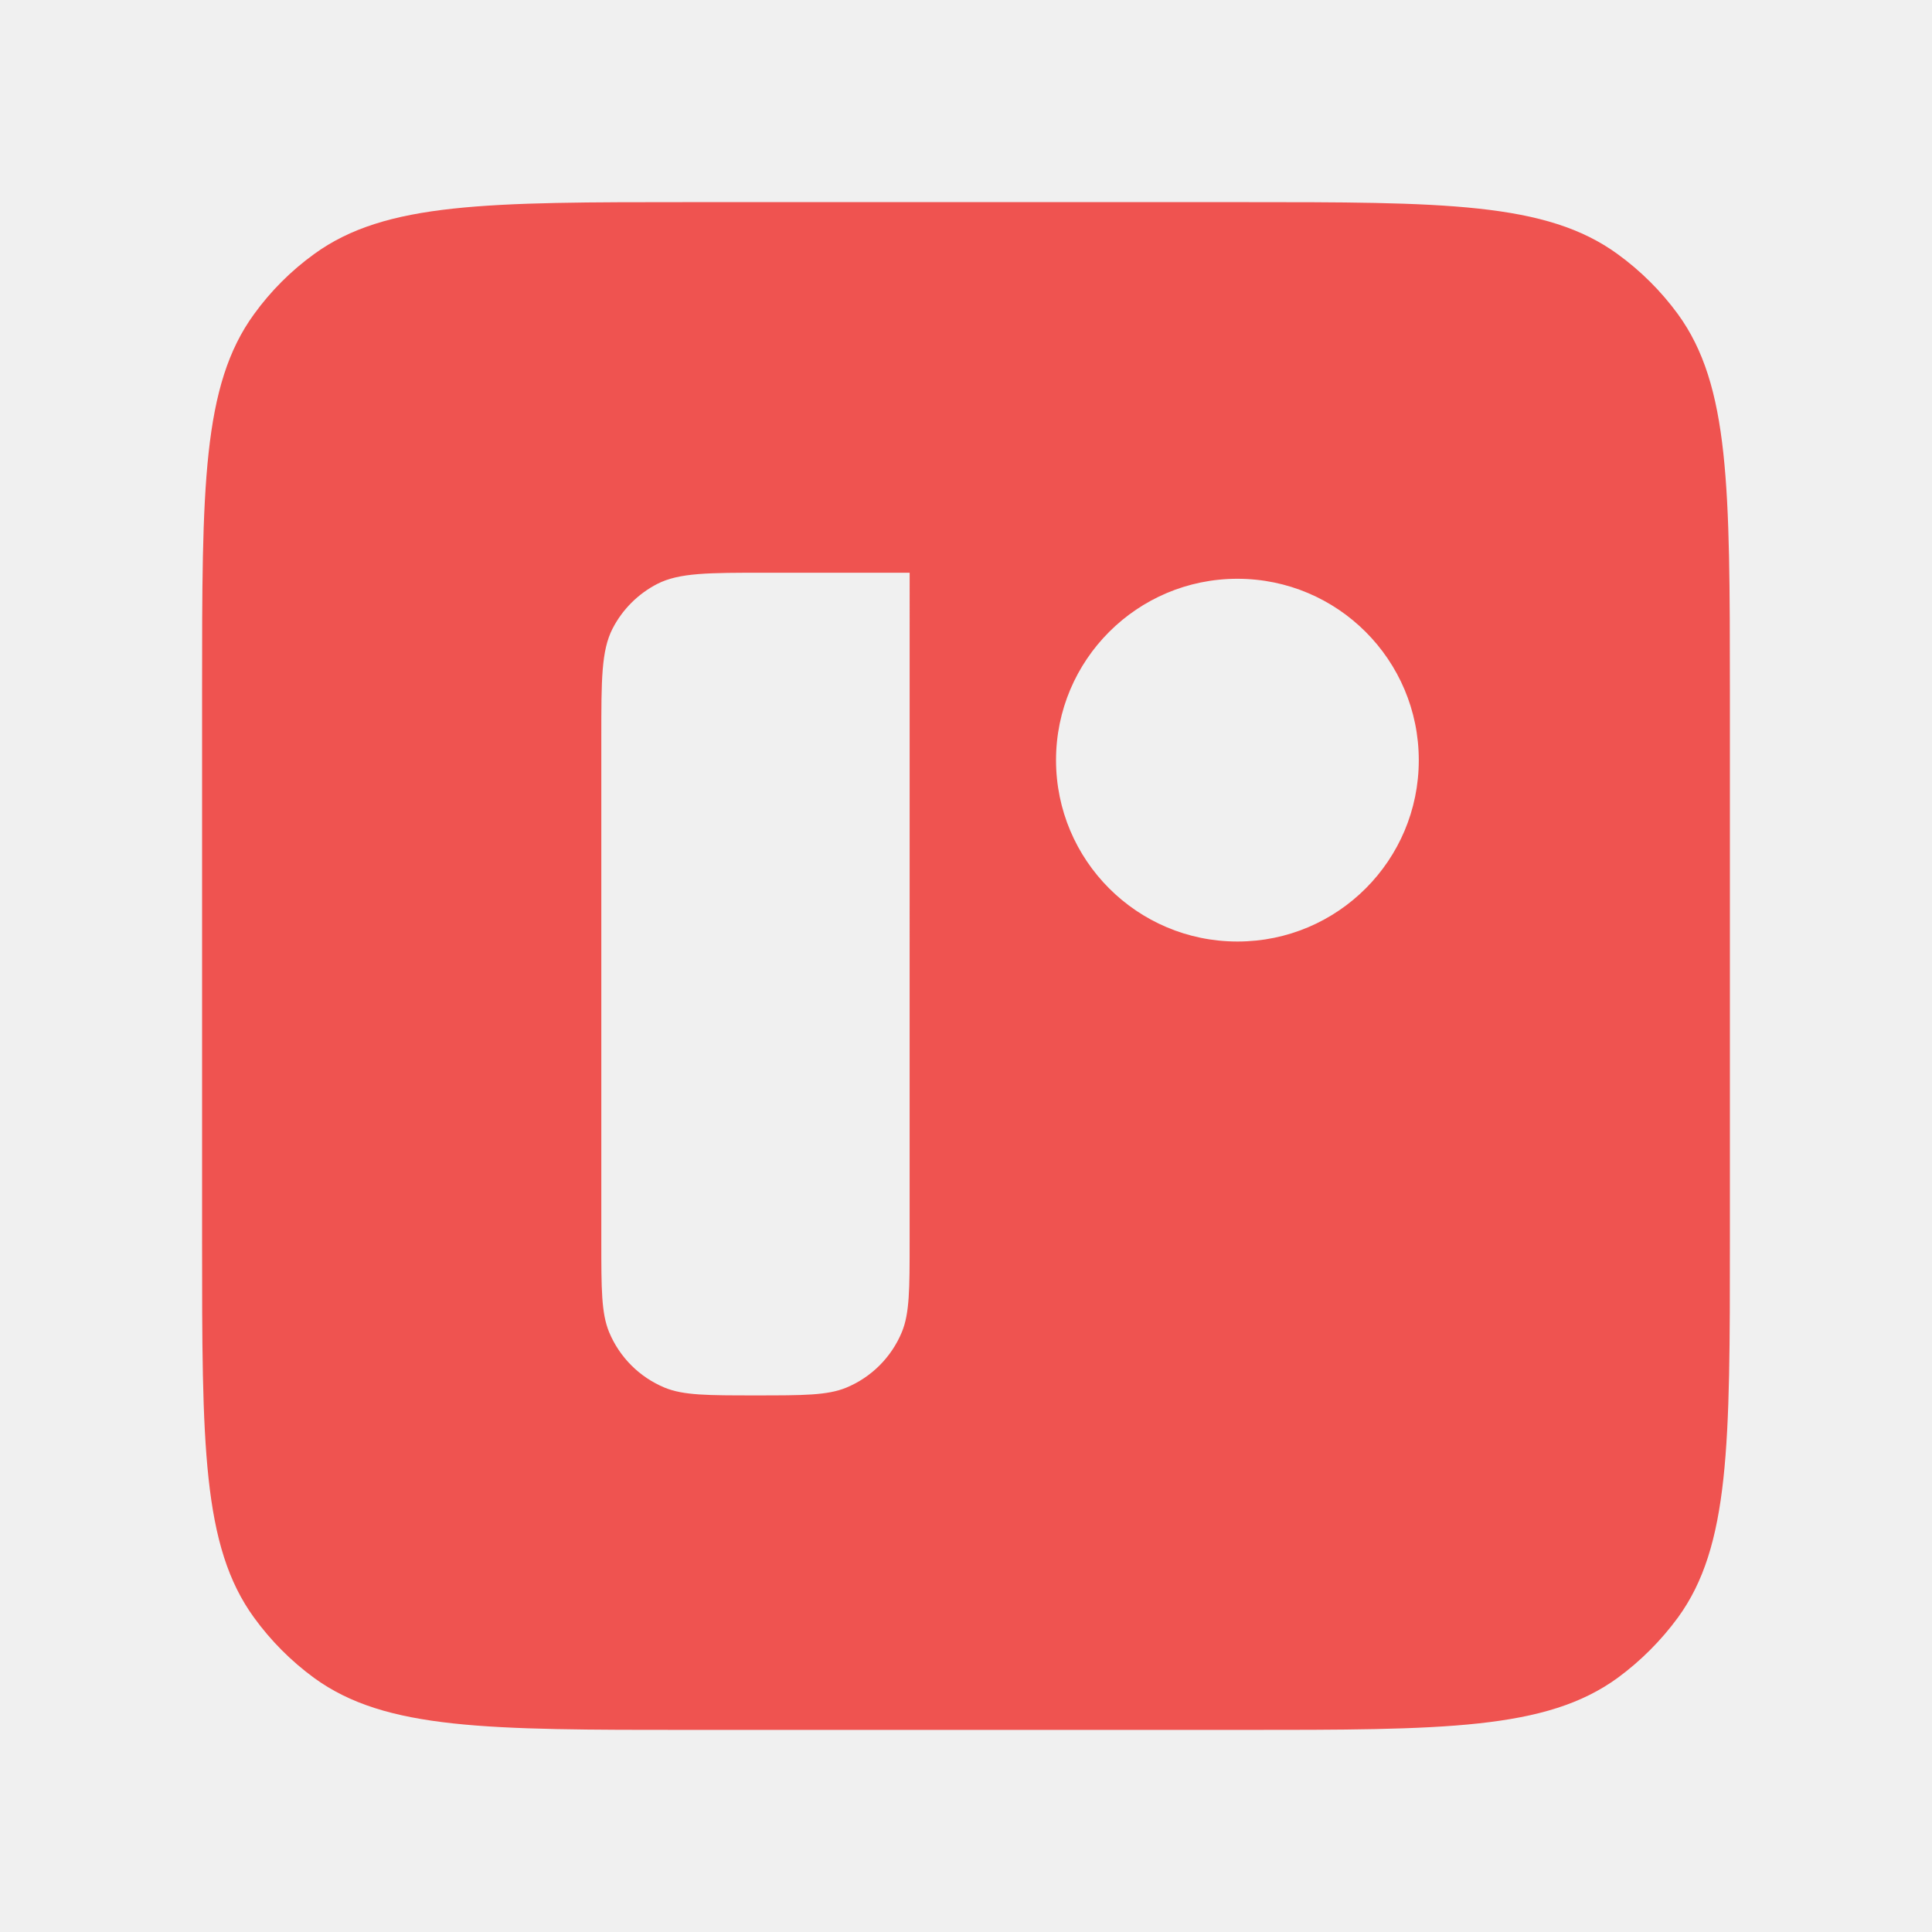
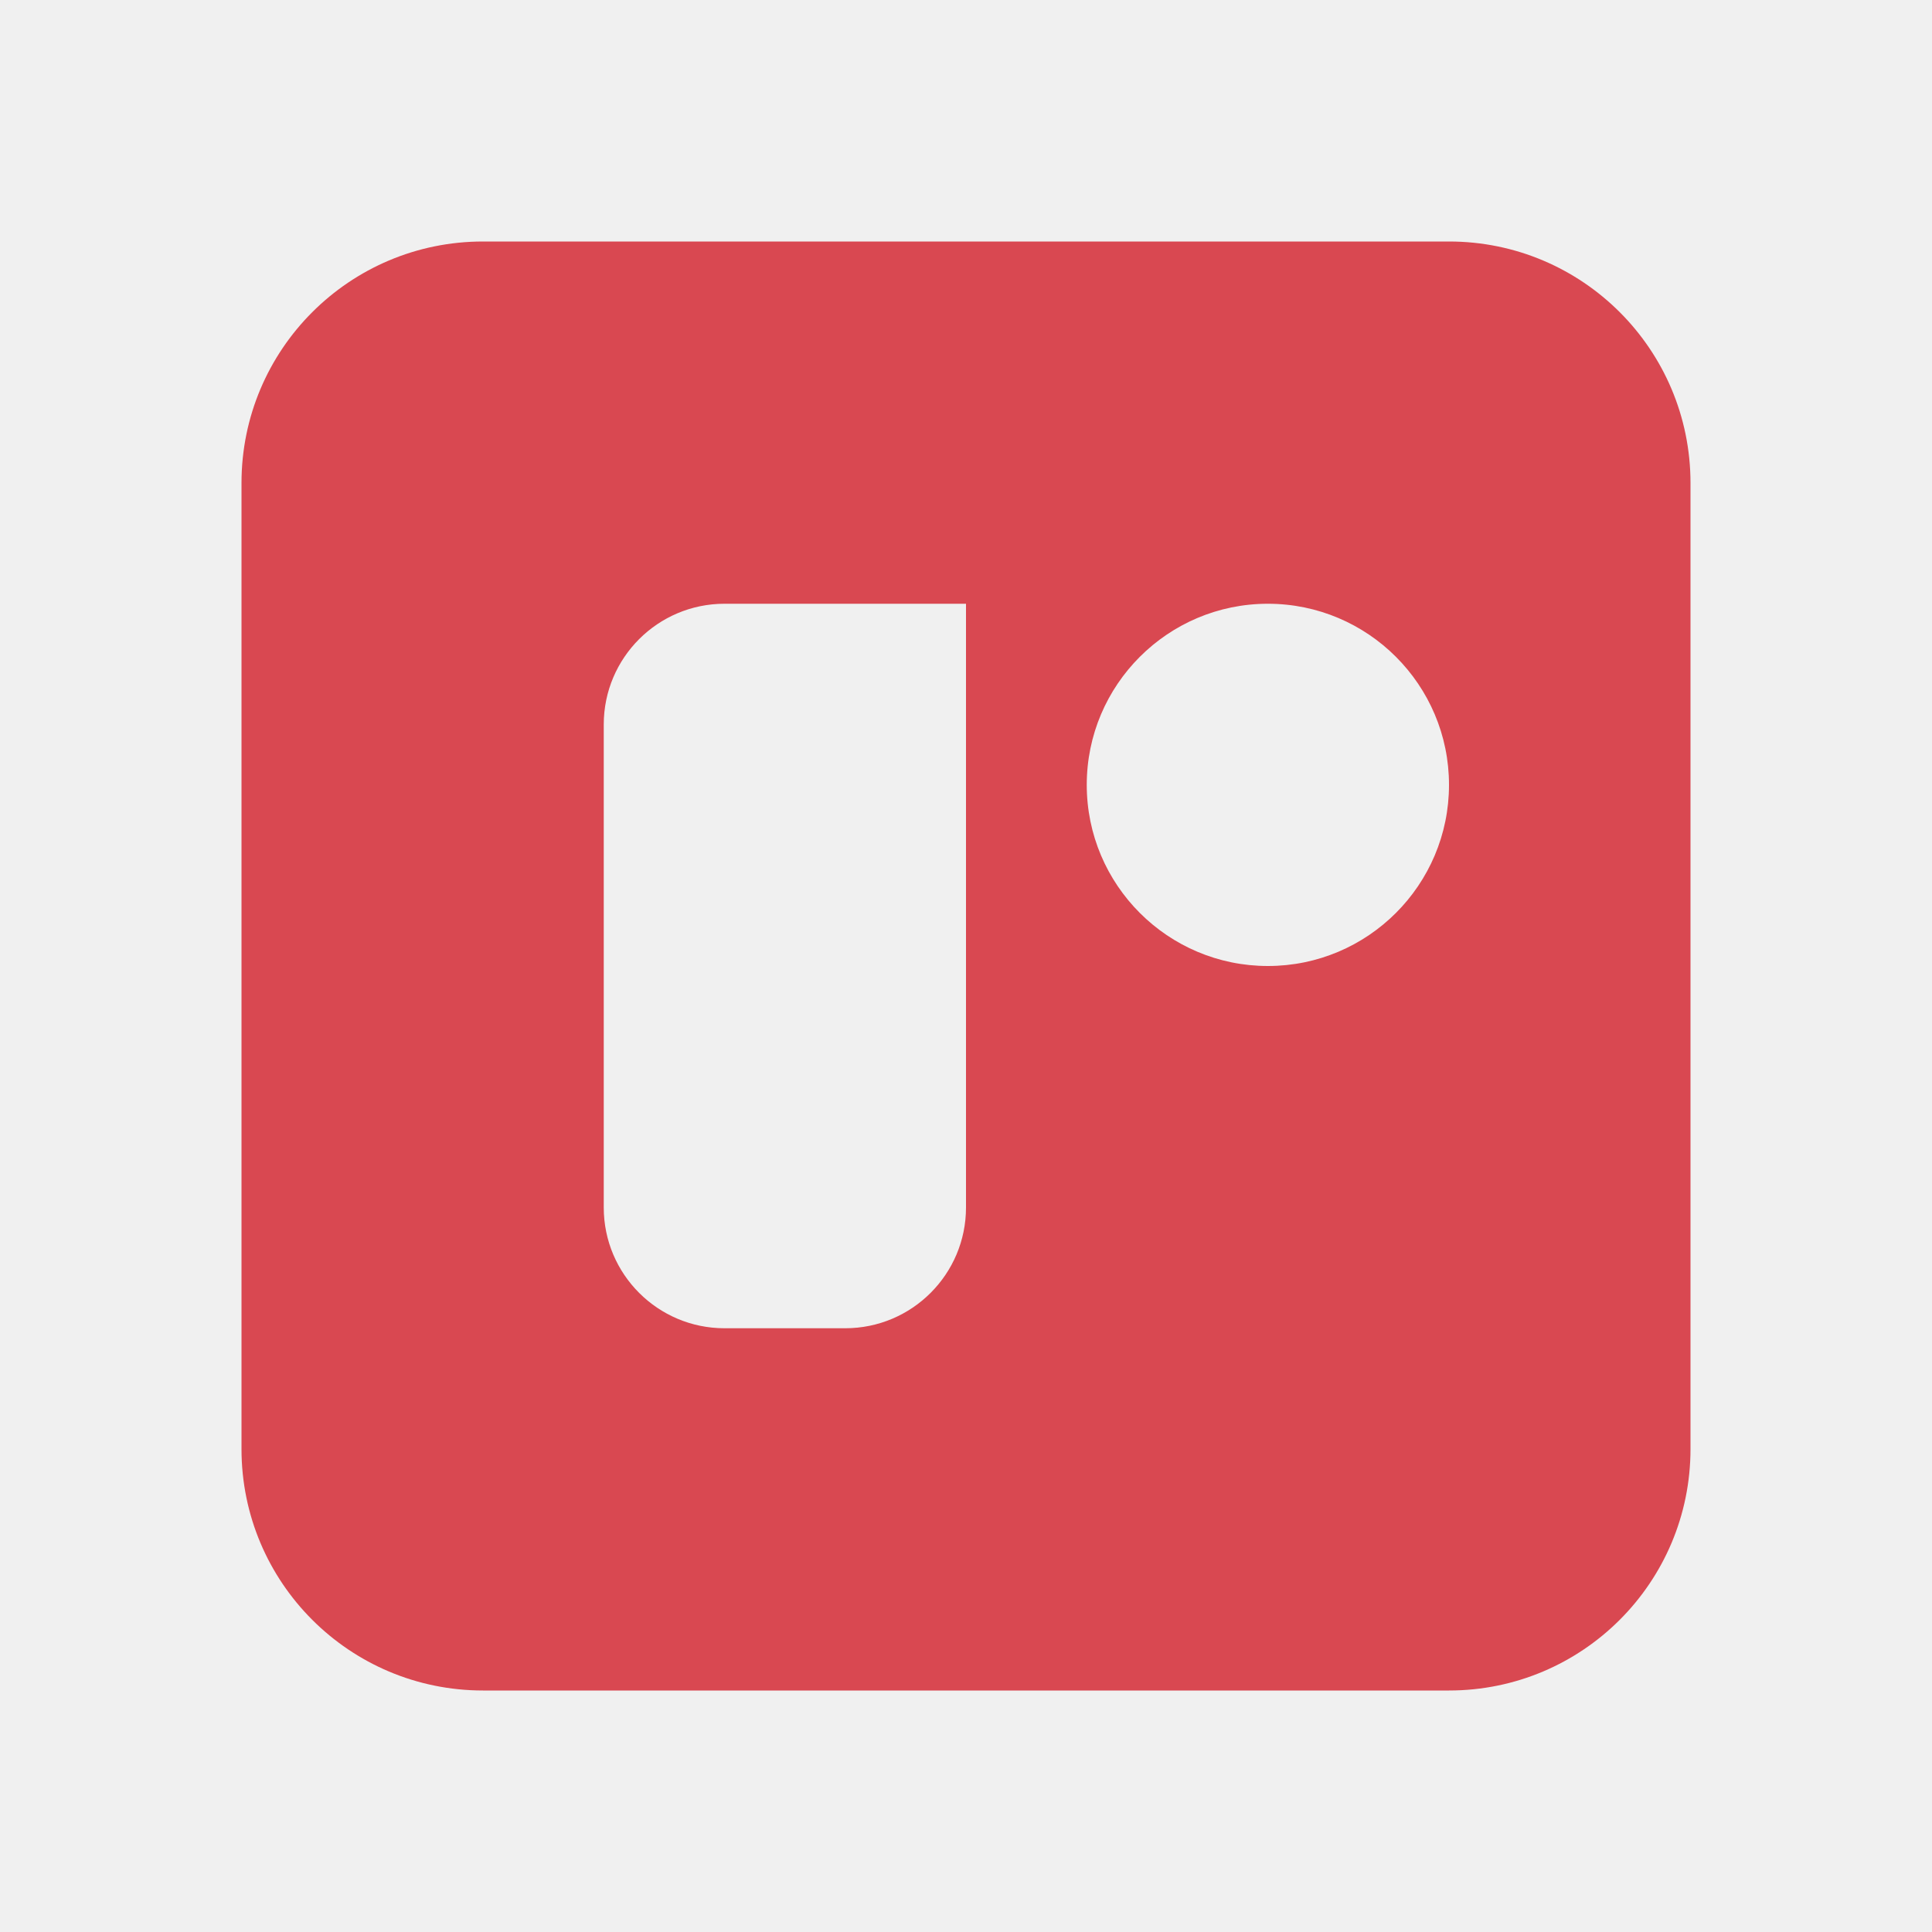
- <svg xmlns="http://www.w3.org/2000/svg" viewBox="0 0 100 100">
-   <path d="M86.847 16.258a14.201 14.201 0 0 0-3.12-3.106c-3.694-2.69-8.97-2.69-19.524-2.69H35.78c-10.552 0-15.828 0-19.524 2.69a13.867 13.867 0 0 0-3.105 3.106c-2.691 3.695-2.691 8.971-2.691 19.538v28.408c0 10.552 0 15.825 2.69 19.524a14.201 14.201 0 0 0 3.106 3.12c3.695 2.691 8.971 2.691 19.524 2.691h28.423c10.552 0 15.825 0 19.524-2.691a14.578 14.578 0 0 0 3.12-3.12c2.692-3.694 2.692-8.971 2.692-19.524V35.796c-.004-10.567-.004-15.843-2.692-19.538zm-39.765 47.99c0 2.473 0 3.724-.402 4.7a5.318 5.318 0 0 1-2.876 2.876c-.977.402-2.213.402-4.701.402-2.473 0-3.724 0-4.7-.402a5.318 5.318 0 0 1-2.876-2.875c-.403-.977-.403-2.228-.403-4.701V38.169c0-2.99 0-4.485.576-5.62a5.365 5.365 0 0 1 2.329-2.33c1.133-.575 2.631-.575 5.607-.575h7.447zm16.966-15.515a9.388 9.388 0 1 1 9.388-9.388 9.381 9.381 0 0 1-9.375 9.388z" fill="#fff" style="fill:#ef5350;stroke-width:.671" />
+ <svg xmlns="http://www.w3.org/2000/svg" width="16" height="16" viewBox="0 0 16 16" fill="none">
+   <path fill-rule="evenodd" clip-rule="evenodd" d="M4 2C2.895 2 2 2.895 2 4V12C2 13.105 2.895 14 4 14H12C13.105 14 14 13.105 14 12V4C14 2.895 13.105 2 12 2H4ZM5 6C5 5.448 5.448 5 6 5H8V10C8 10.552 7.552 11 7 11H6C5.448 11 5 10.552 5 10V6ZM12 6.5C12 7.328 11.328 8 10.5 8C9.672 8 9 7.328 9 6.5C9 5.672 9.672 5 10.5 5C11.328 5 12 5.672 12 6.5Z" fill="#D94851" />
</svg>
